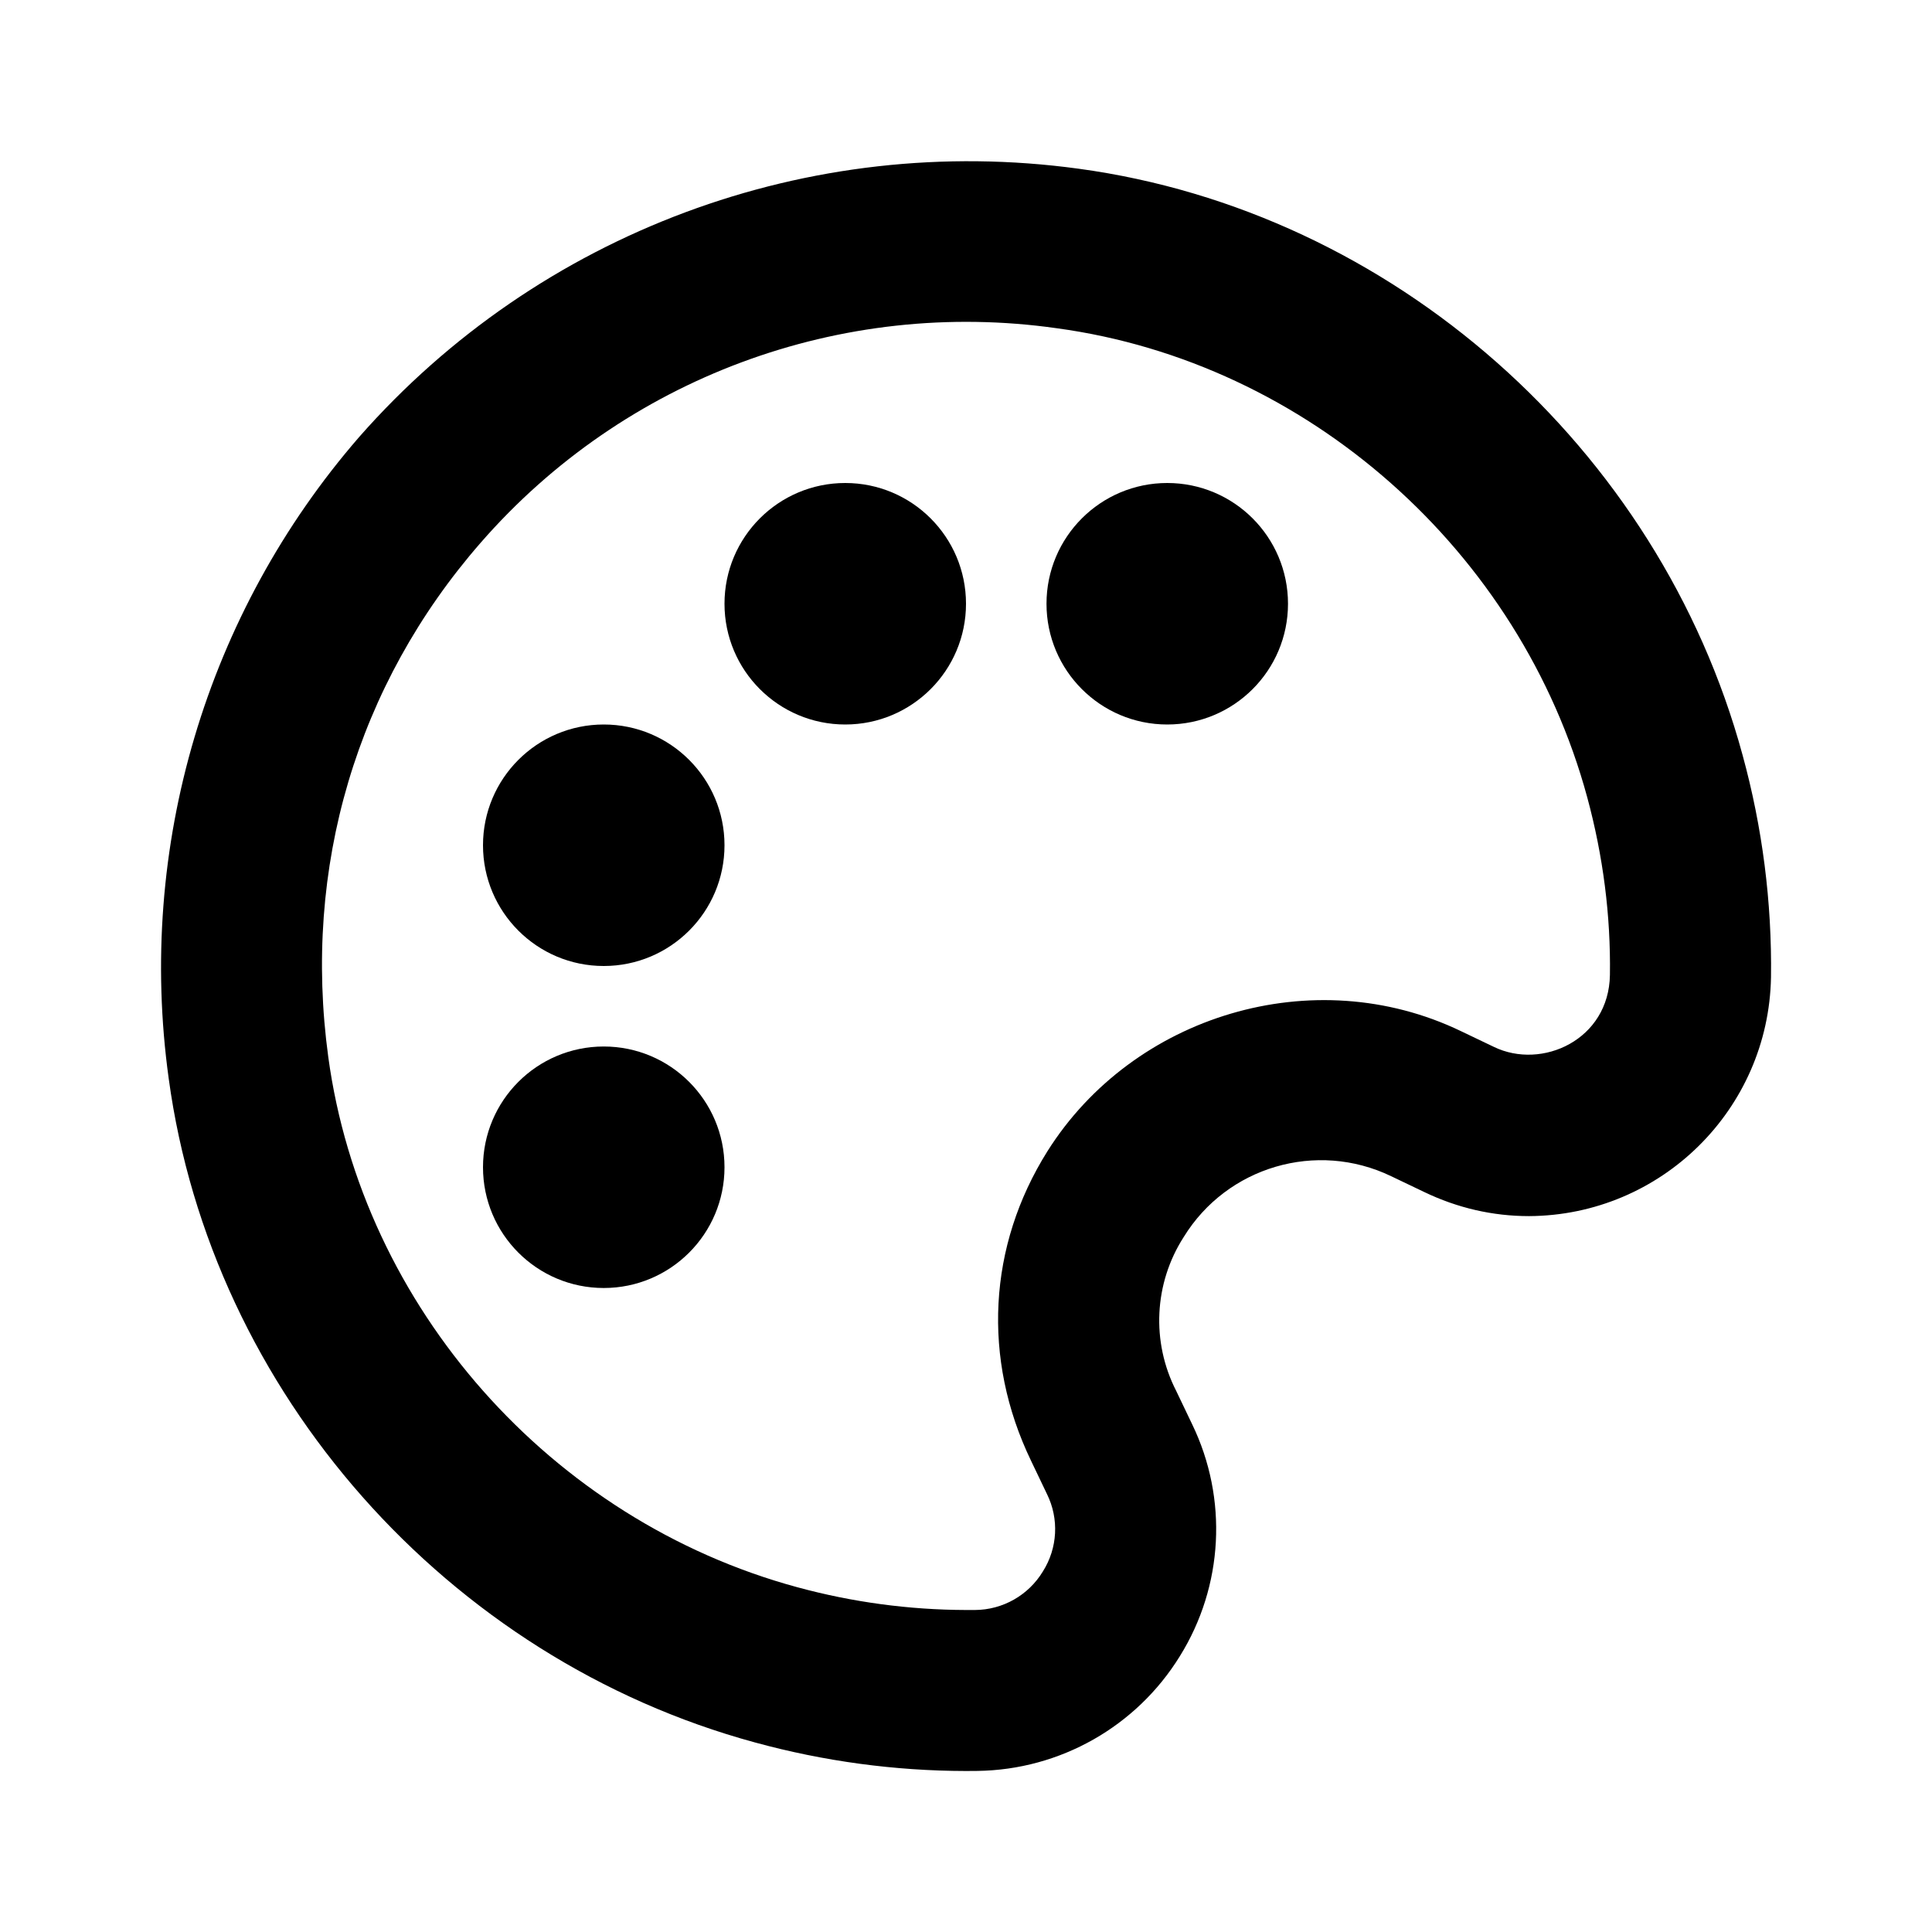
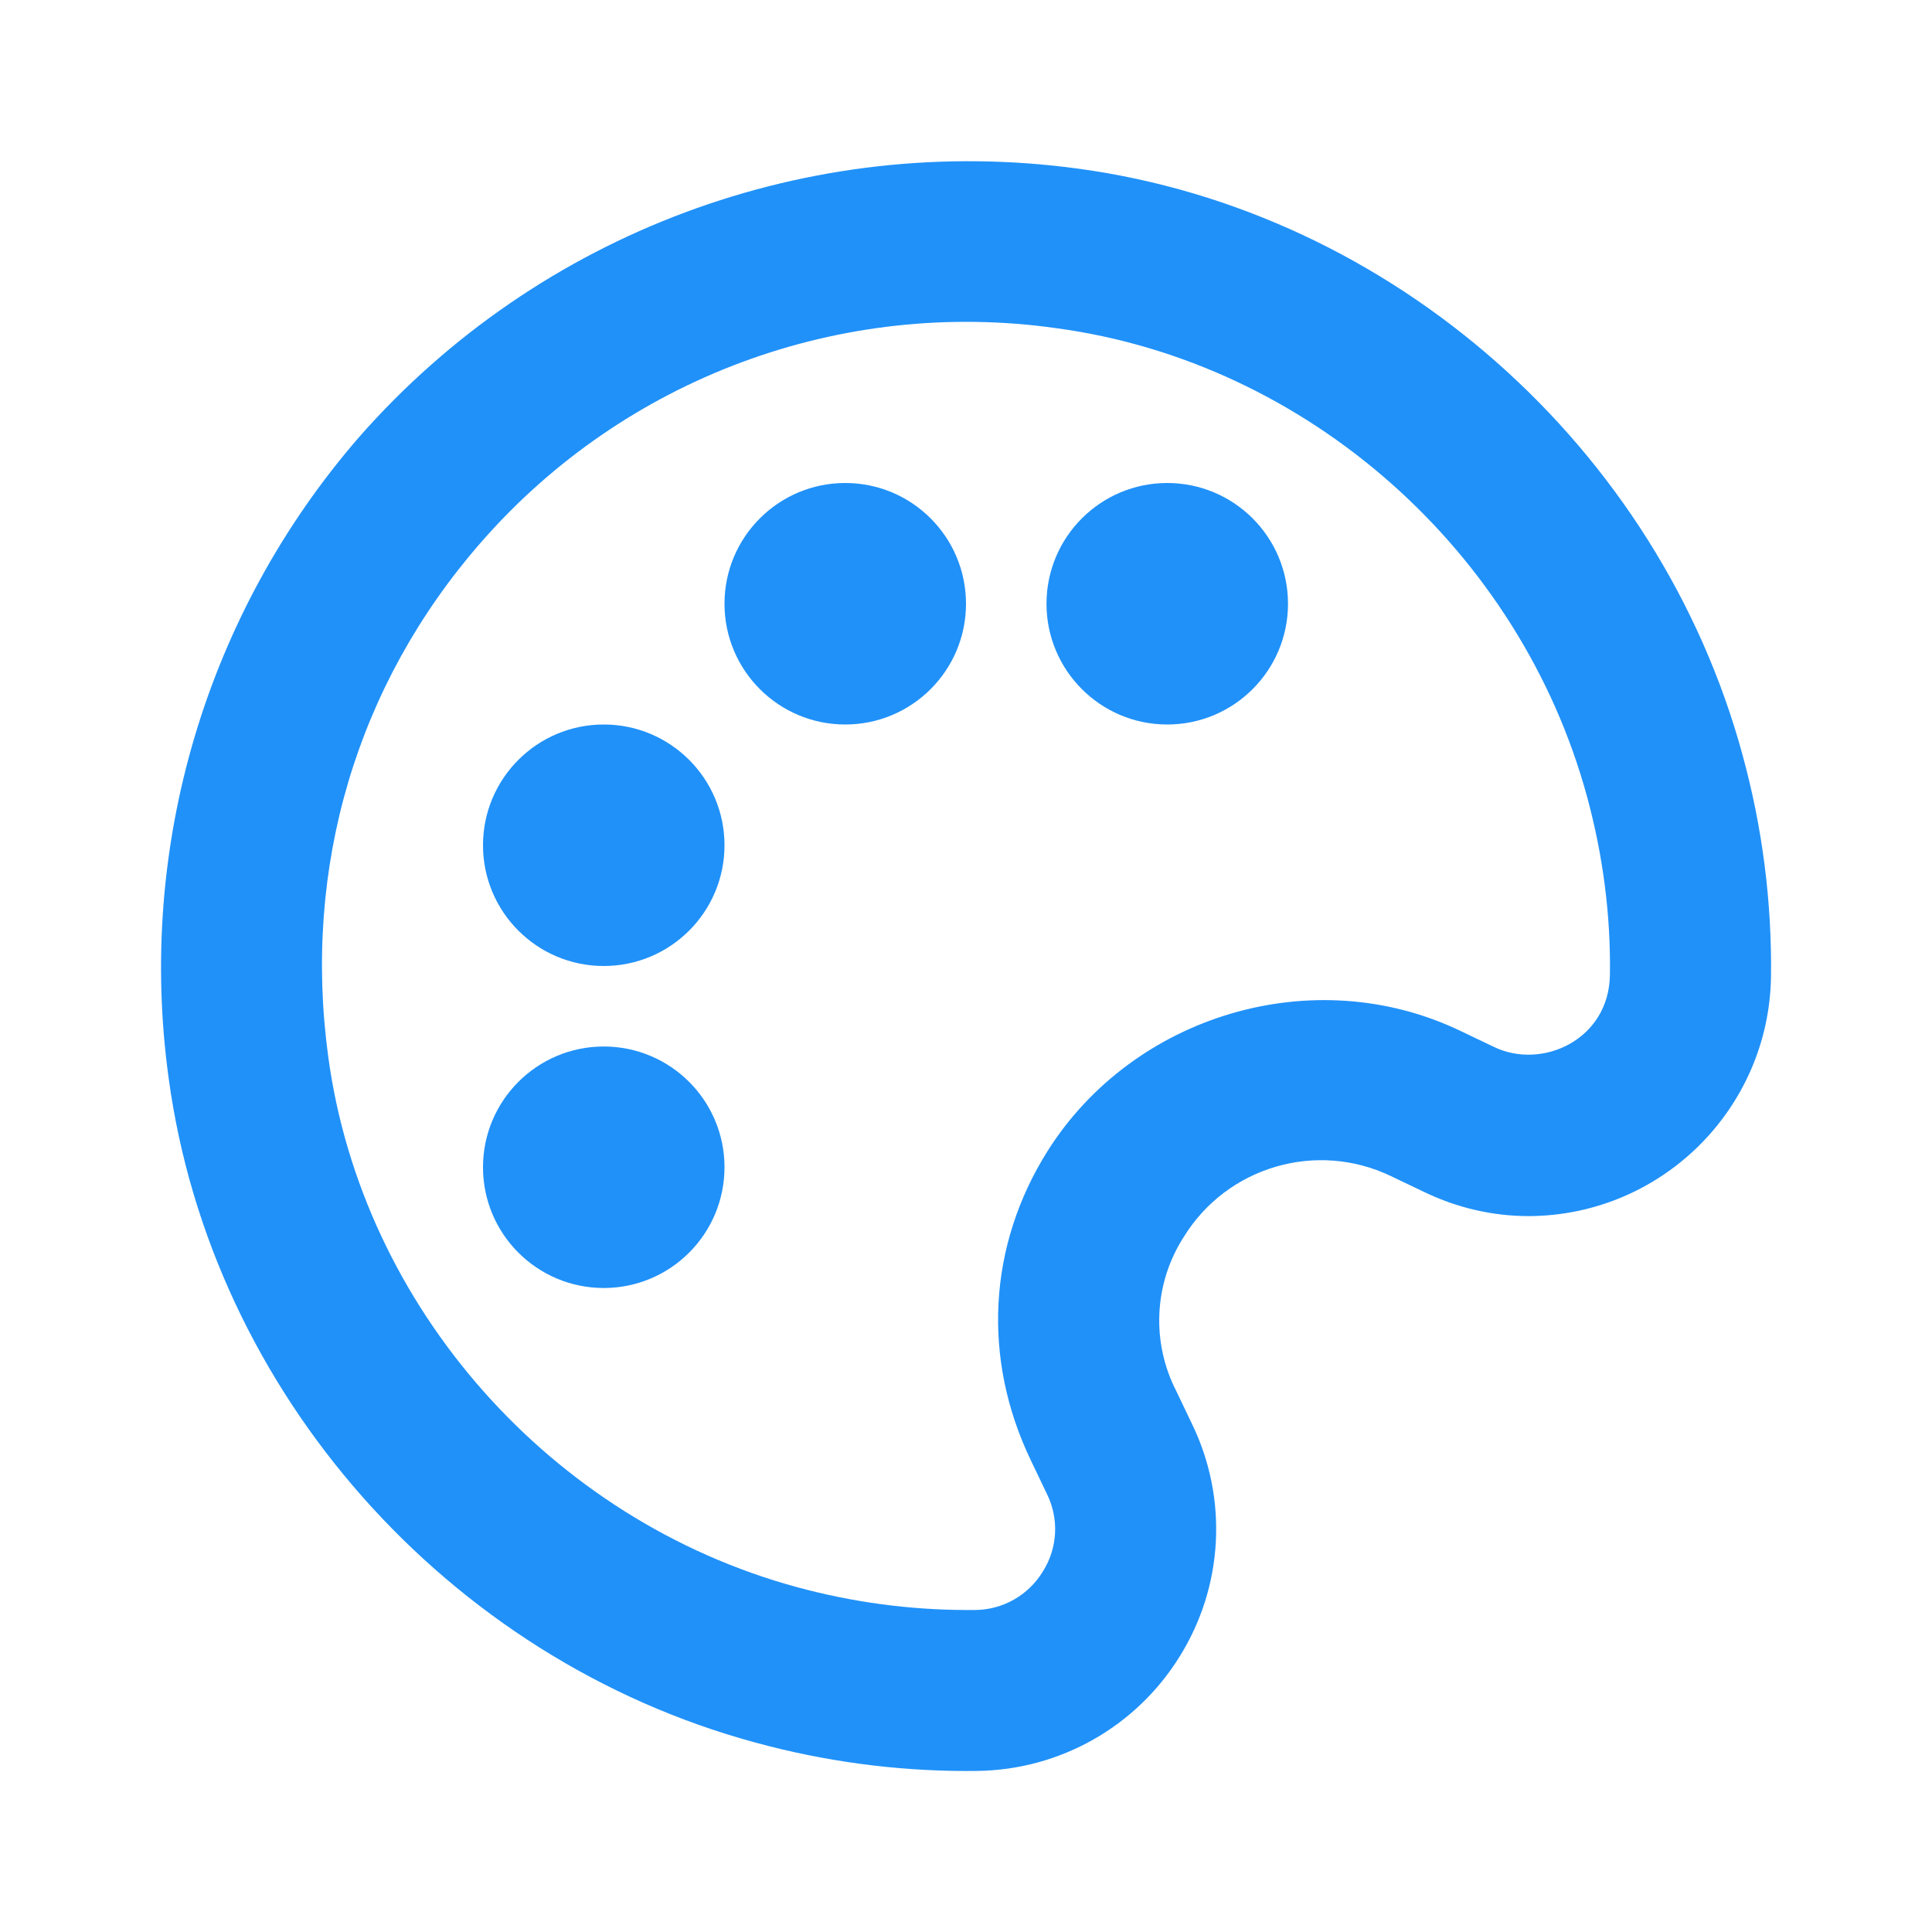
- <svg xmlns="http://www.w3.org/2000/svg" width="24" height="24" viewBox="0 0 24 24" style="fill: rgba(0, 0, 0, 1);transform: ;msFilter:;">
+ <svg xmlns="http://www.w3.org/2000/svg" width="24" height="24" viewBox="0 0 24 24" style="fill: #2091F9;transform: ;msFilter:;">
  <path d="M13.4 2.096a10.08 10.08 0 0 0-8.937 3.331A10.054 10.054 0 0 0 2.096 13.4c.53 3.894 3.458 7.207 7.285 8.246a9.982 9.982 0 0 0 2.618.354l.142-.001a3.001 3.001 0 0 0 2.516-1.426 2.989 2.989 0 0 0 .153-2.879l-.199-.416a1.919 1.919 0 0 1 .094-1.912 2.004 2.004 0 0 1 2.576-.755l.412.197c.412.198.85.299 1.301.299A3.022 3.022 0 0 0 22 12.14a9.935 9.935 0 0 0-.353-2.76c-1.04-3.826-4.353-6.754-8.247-7.284zm5.158 10.909-.412-.197c-1.828-.878-4.07-.198-5.135 1.494-.738 1.176-.813 2.576-.204 3.842l.199.416a.983.983 0 0 1-.051.961.992.992 0 0 1-.844.479h-.112a8.061 8.061 0 0 1-2.095-.283c-3.063-.831-5.403-3.479-5.826-6.586-.321-2.355.352-4.623 1.893-6.389a8.002 8.002 0 0 1 7.16-2.664c3.107.423 5.755 2.764 6.586 5.826.198.73.293 1.474.282 2.207-.012.807-.845 1.183-1.441.894z" />
  <circle cx="7.5" cy="14.5" r="1.5" />
  <circle cx="7.5" cy="10.5" r="1.5" />
  <circle cx="10.5" cy="7.5" r="1.5" />
  <circle cx="14.5" cy="7.5" r="1.5" />
</svg>
